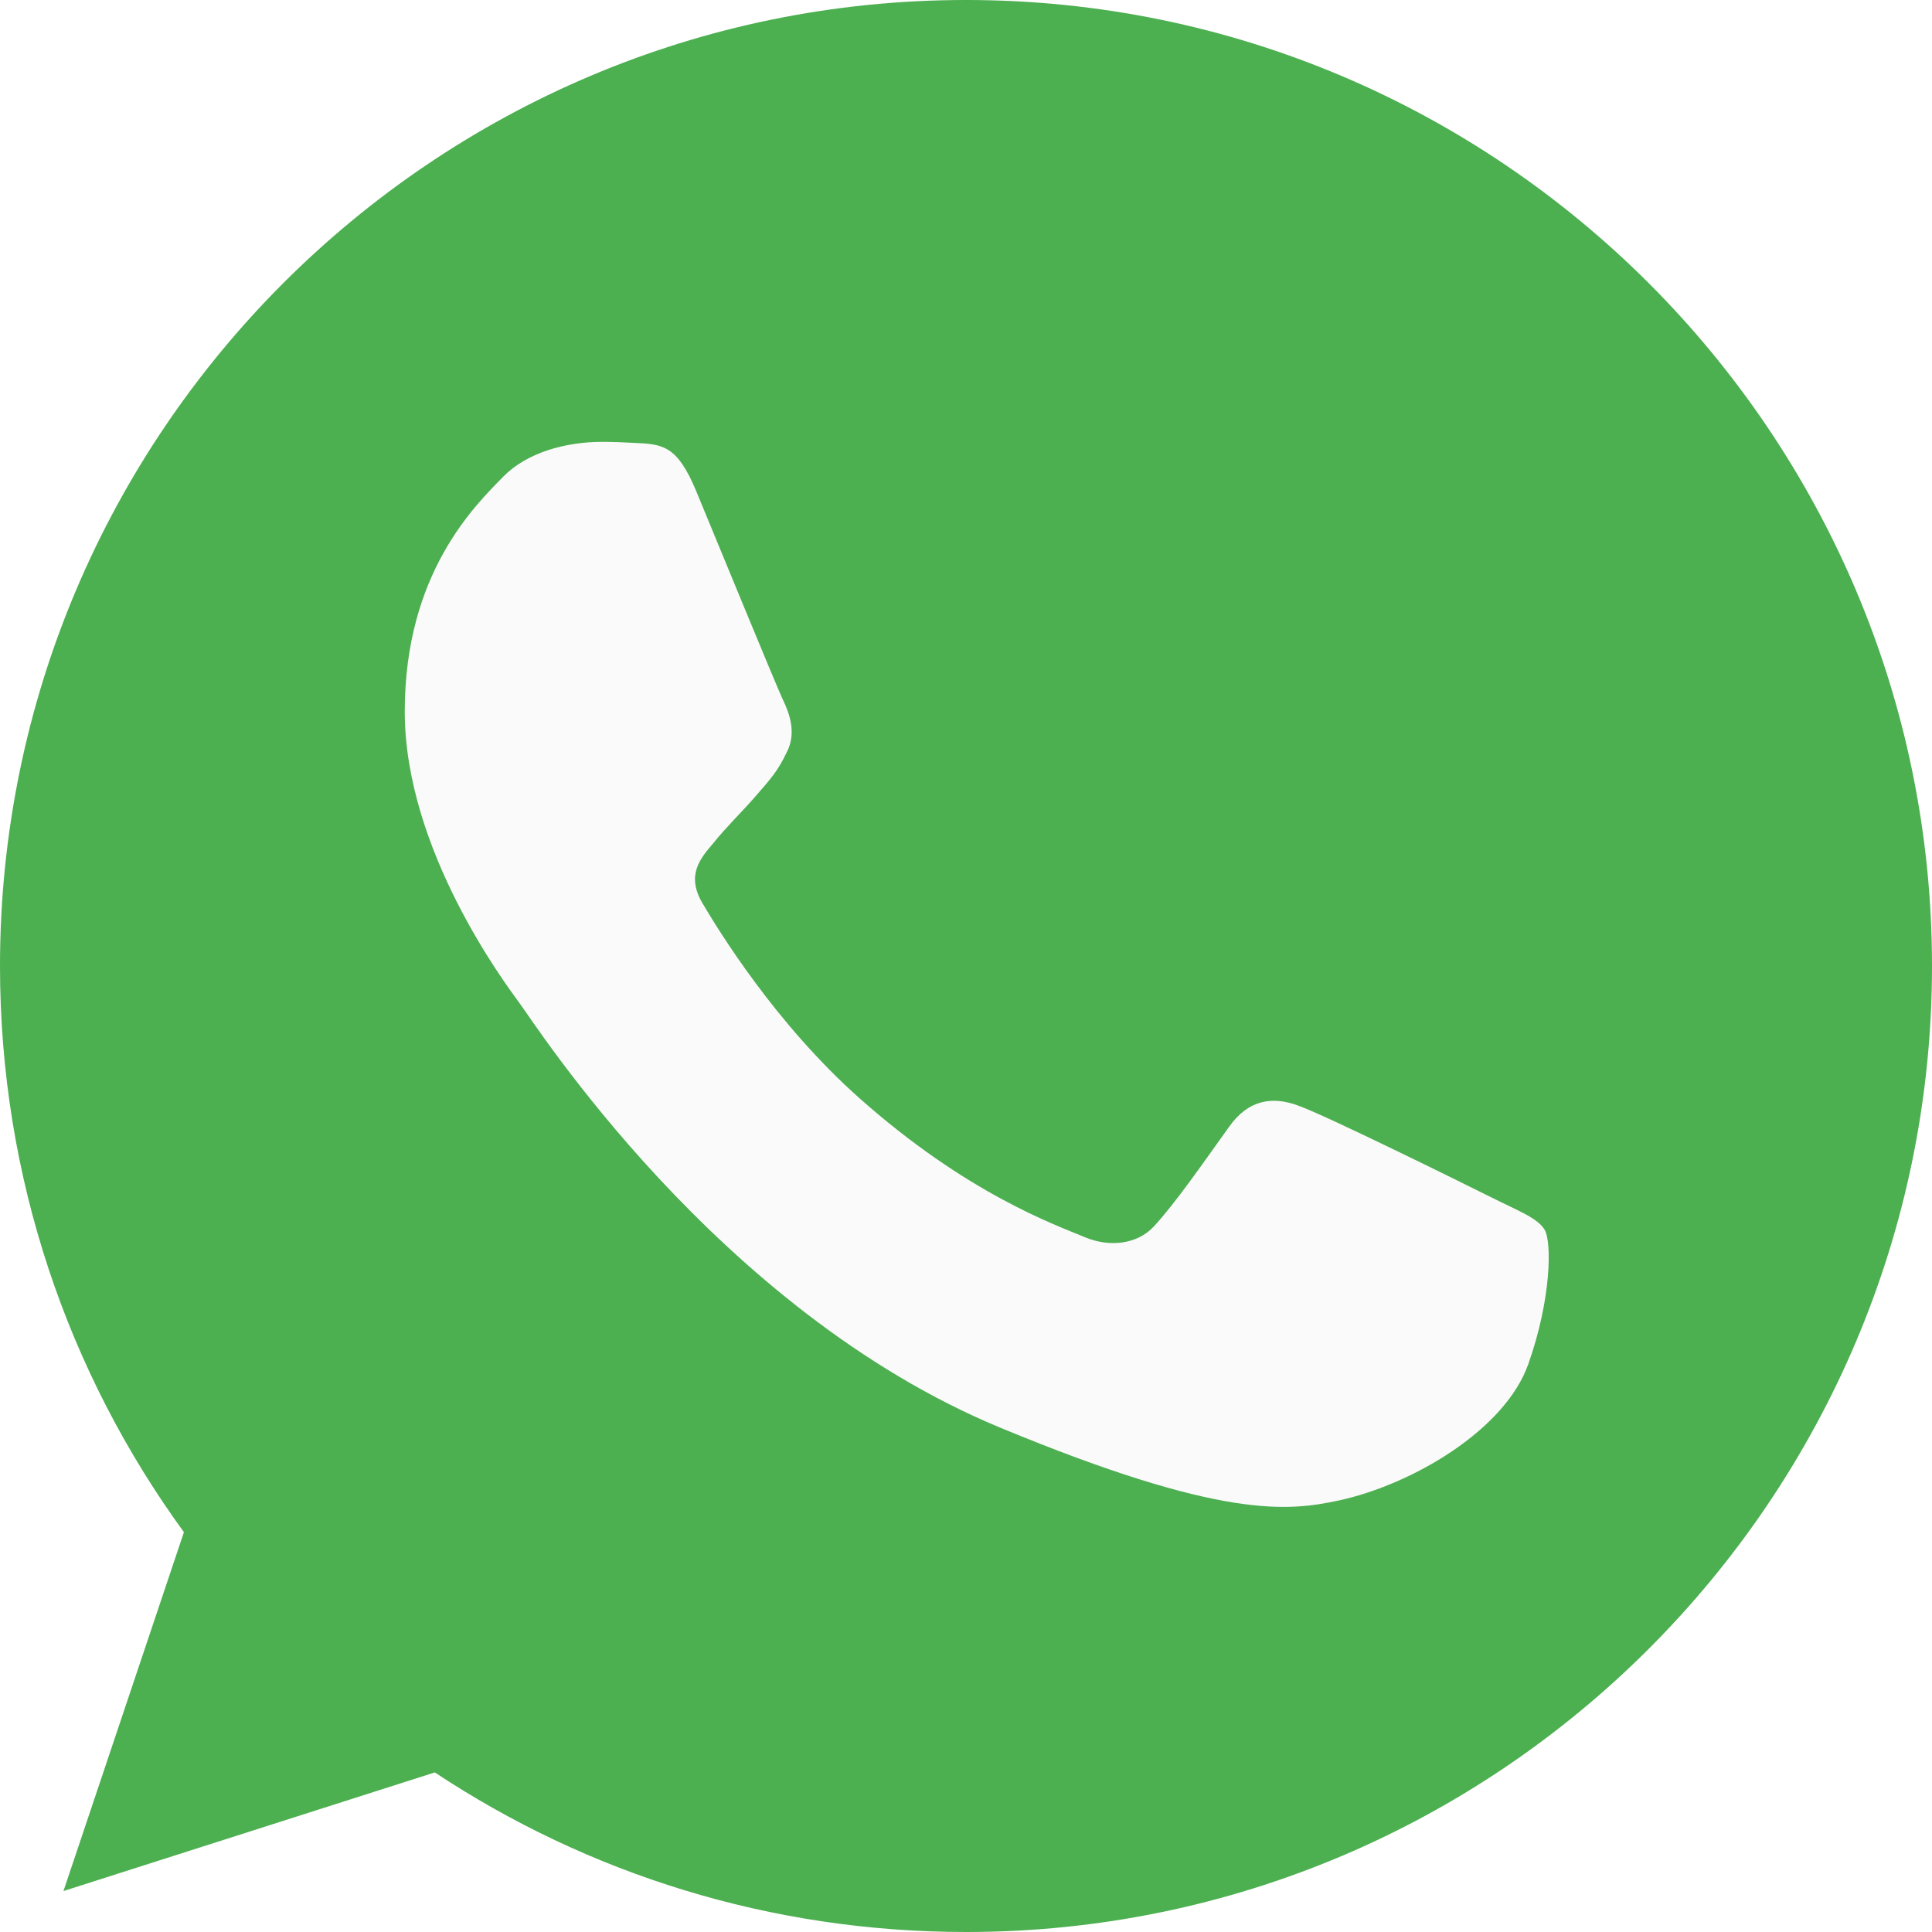
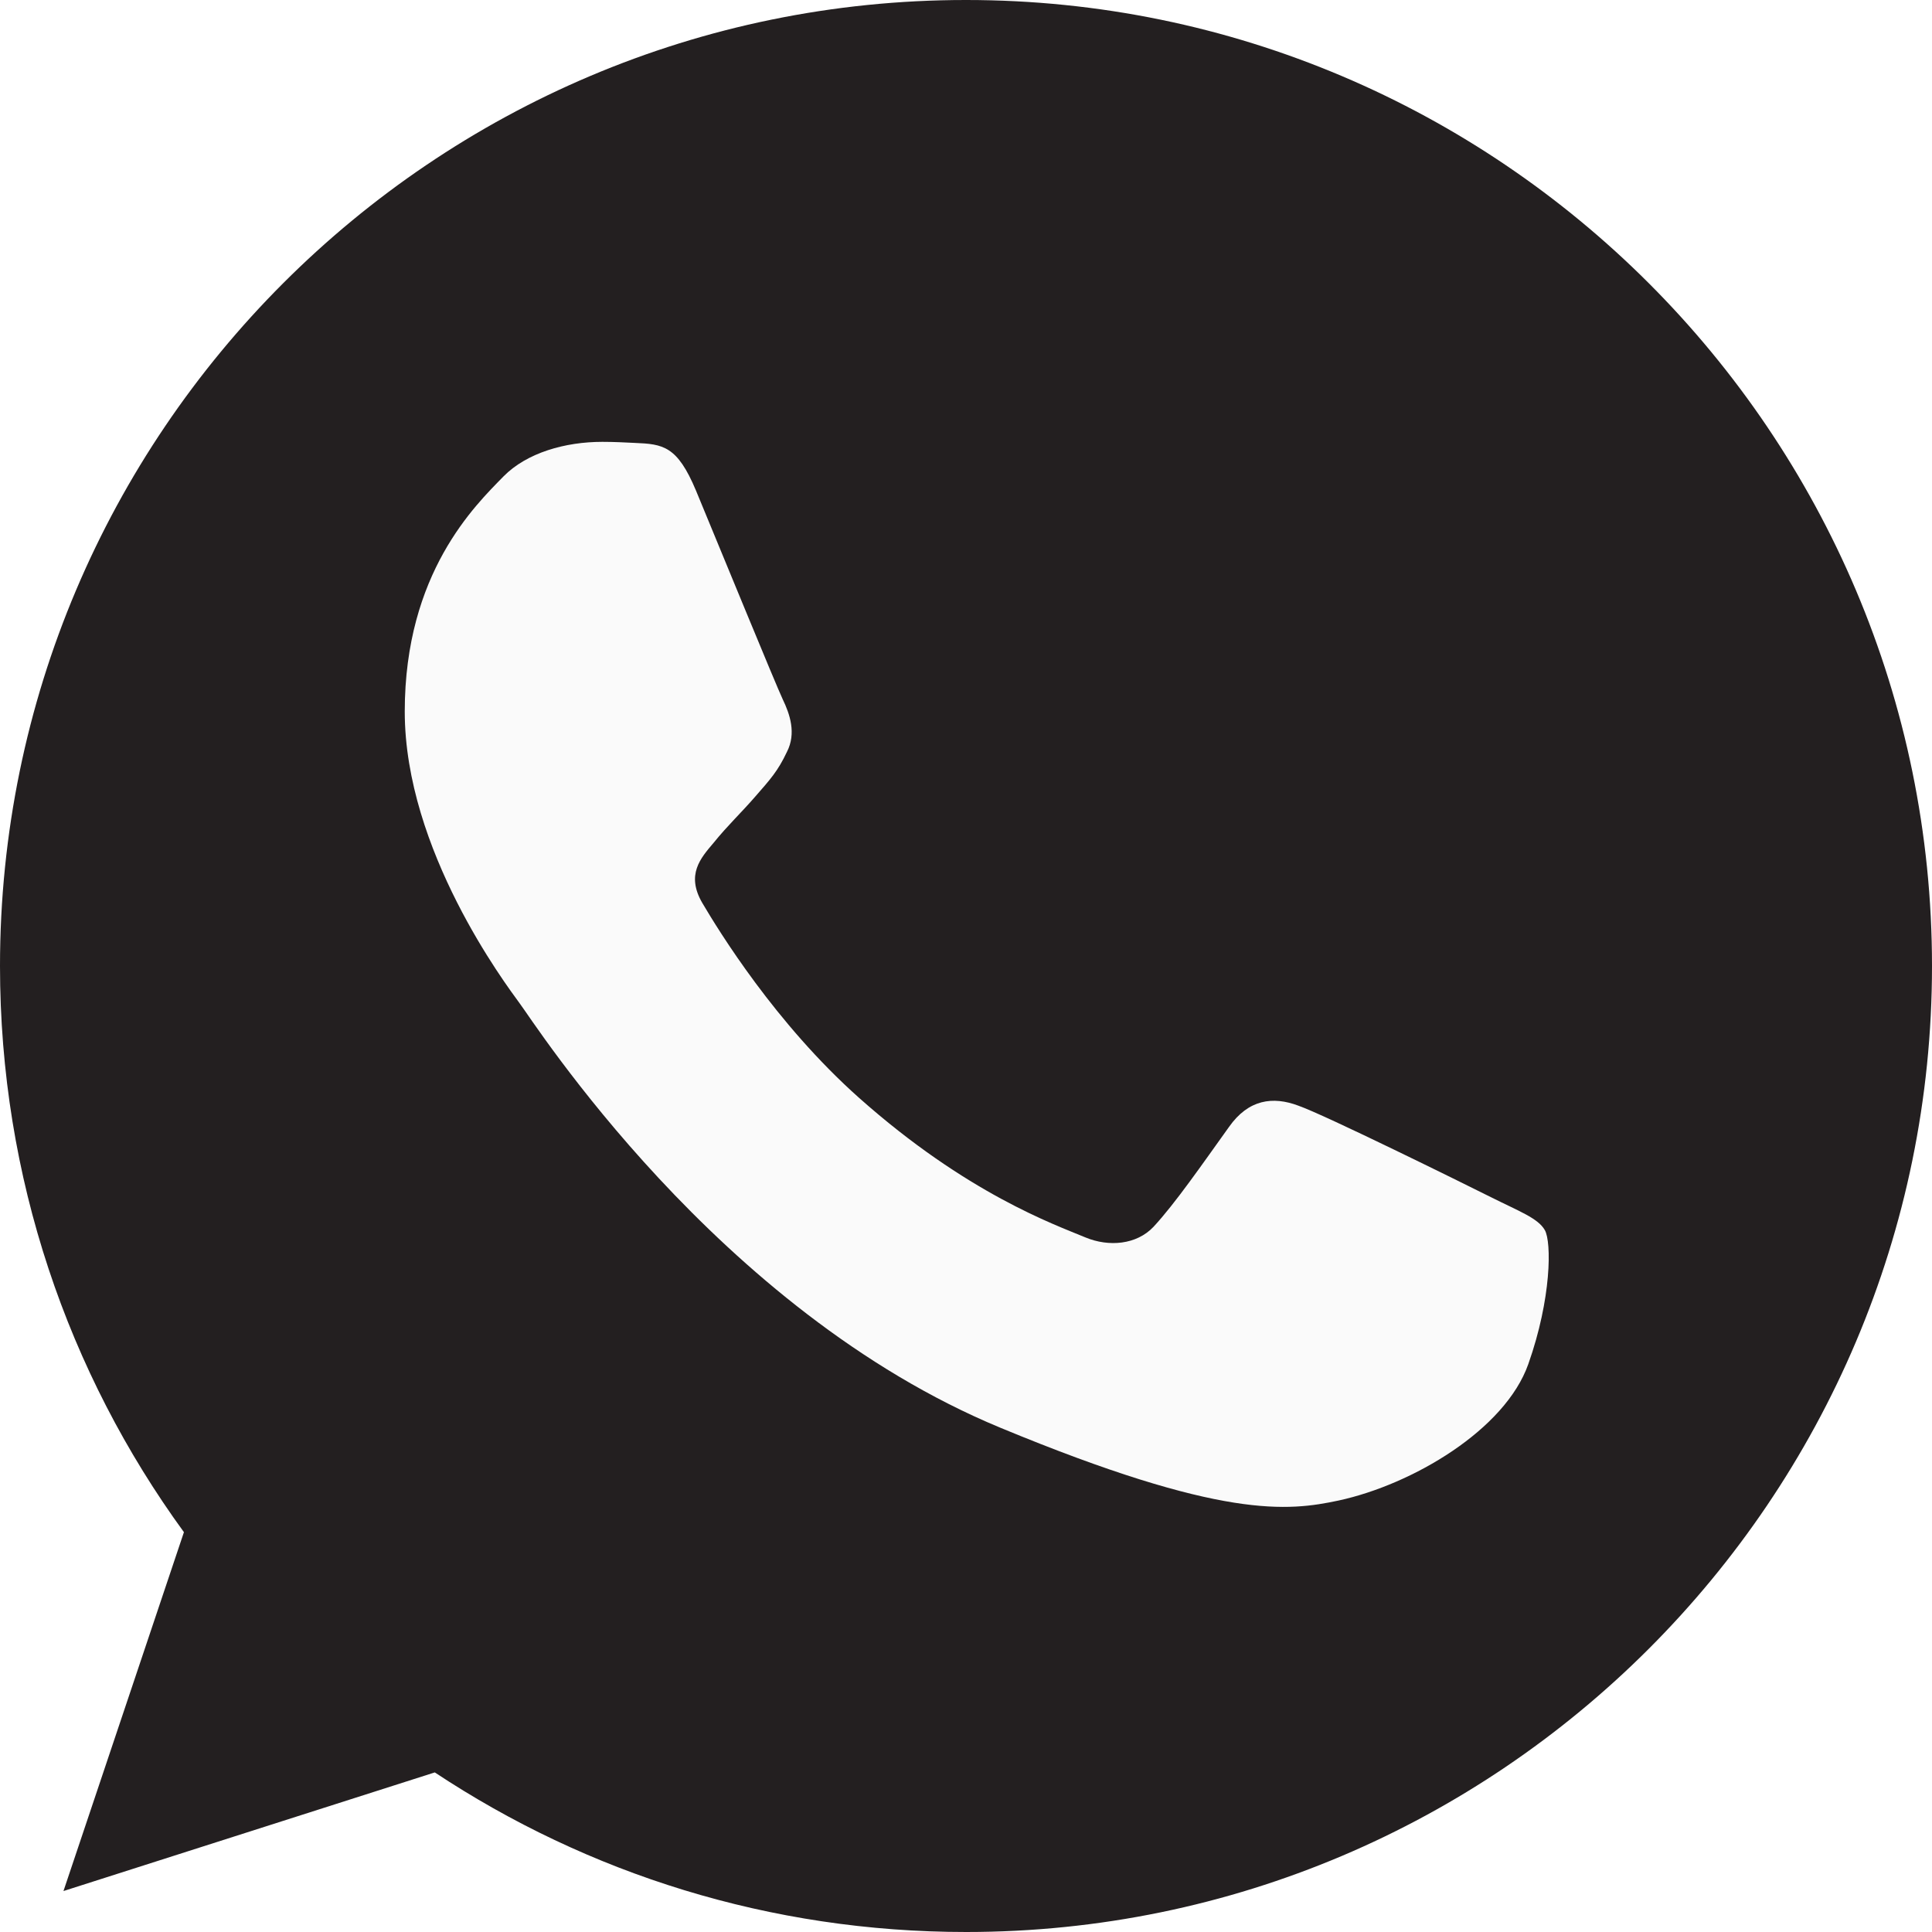
<svg xmlns="http://www.w3.org/2000/svg" width="20" height="20" viewBox="0 0 20 20" fill="none">
-   <path d="M10.002 0H9.998C4.484 0 0 4.485 0 10C0 12.188 0.705 14.215 1.904 15.861L0.657 19.576L4.501 18.348C6.082 19.395 7.969 20 10.002 20C15.516 20 20 15.514 20 10C20 4.486 15.516 0 10.002 0Z" fill="#4CAF50" />
+   <path d="M10.002 0H9.998C4.484 0 0 4.485 0 10C0 12.188 0.705 14.215 1.904 15.861L0.657 19.576L4.501 18.348C6.082 19.395 7.969 20 10.002 20C15.516 20 20 15.514 20 10C20 4.486 15.516 0 10.002 0Z" fill="#231F20" />
  <path d="M15.821 14.121C15.58 14.803 14.622 15.367 13.859 15.533C13.336 15.644 12.654 15.732 10.356 14.78C7.417 13.562 5.525 10.576 5.377 10.383C5.236 10.189 4.19 8.801 4.19 7.366C4.19 5.931 4.919 5.232 5.212 4.932C5.454 4.686 5.852 4.574 6.235 4.574C6.359 4.574 6.47 4.58 6.57 4.585C6.864 4.597 7.011 4.615 7.205 5.079C7.446 5.66 8.034 7.095 8.104 7.242C8.175 7.39 8.246 7.59 8.146 7.784C8.052 7.984 7.97 8.072 7.822 8.242C7.675 8.412 7.535 8.542 7.387 8.725C7.252 8.884 7.1 9.054 7.27 9.347C7.44 9.635 8.027 10.594 8.892 11.364C10.009 12.357 10.914 12.675 11.237 12.81C11.479 12.91 11.766 12.886 11.942 12.699C12.166 12.457 12.442 12.057 12.724 11.664C12.924 11.381 13.176 11.346 13.441 11.446C13.711 11.54 15.14 12.246 15.434 12.393C15.727 12.54 15.921 12.61 15.992 12.734C16.062 12.857 16.062 13.439 15.821 14.121Z" fill="#FAFAFA" />
</svg>
